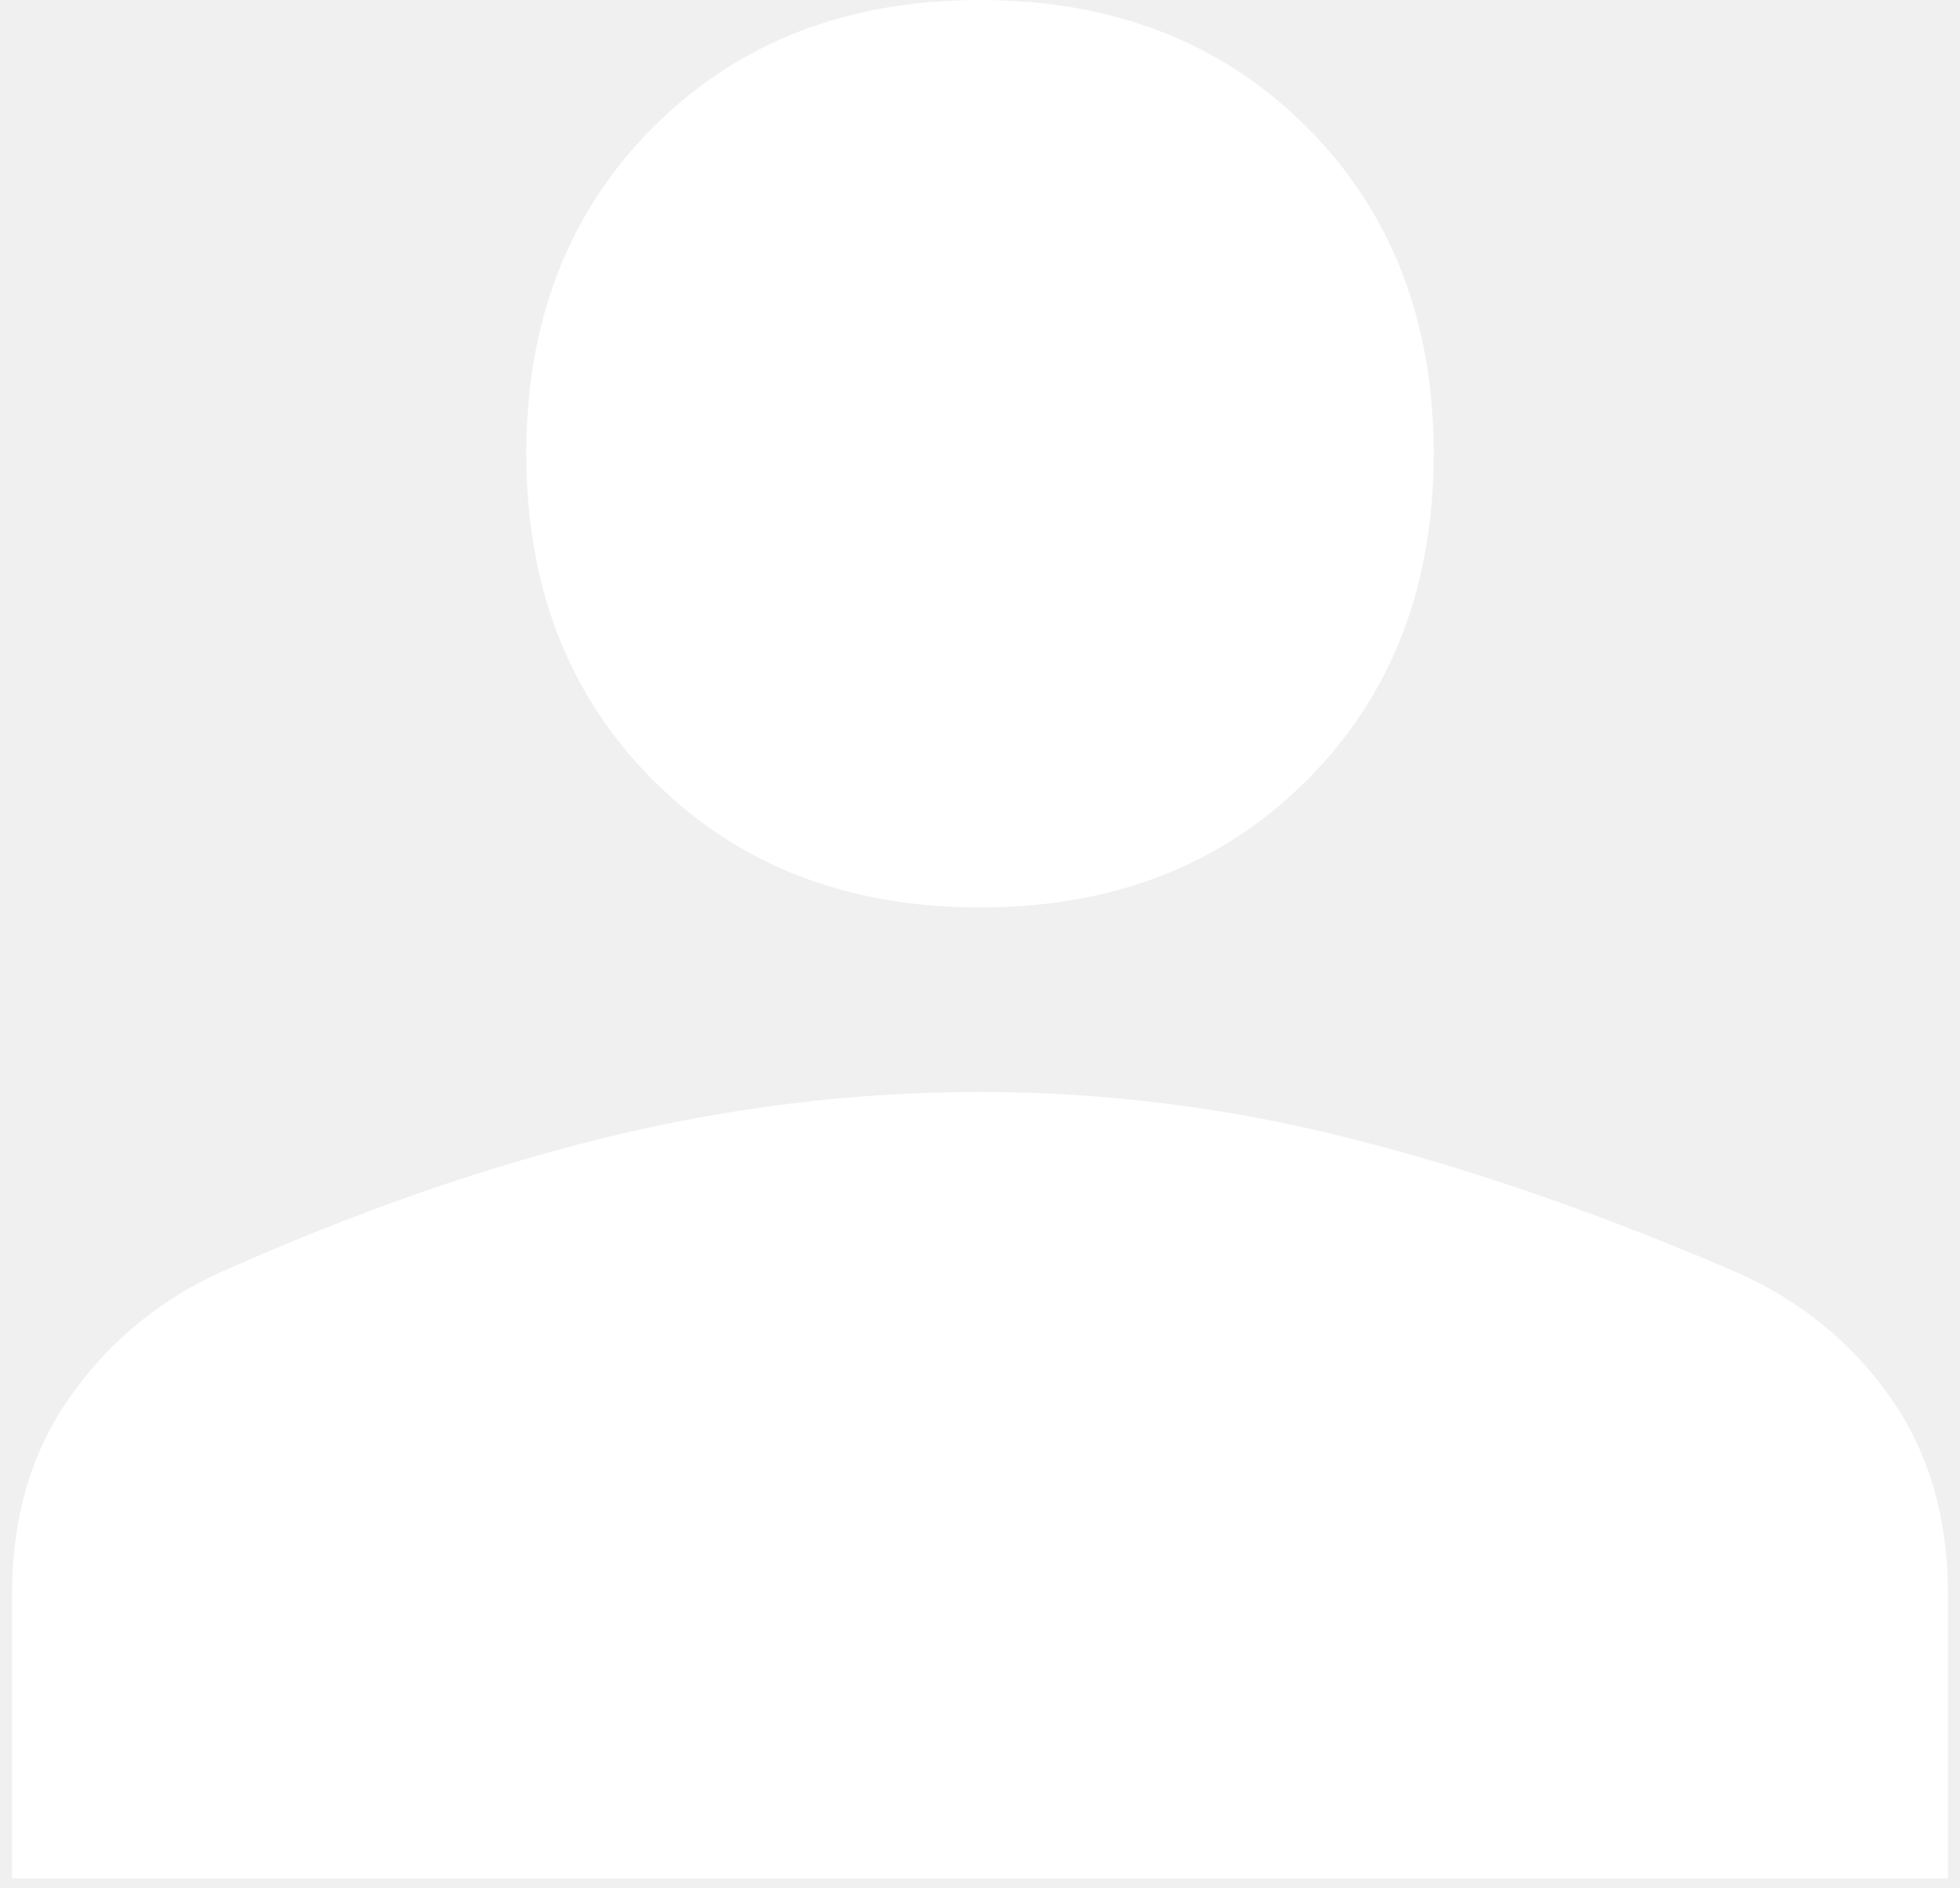
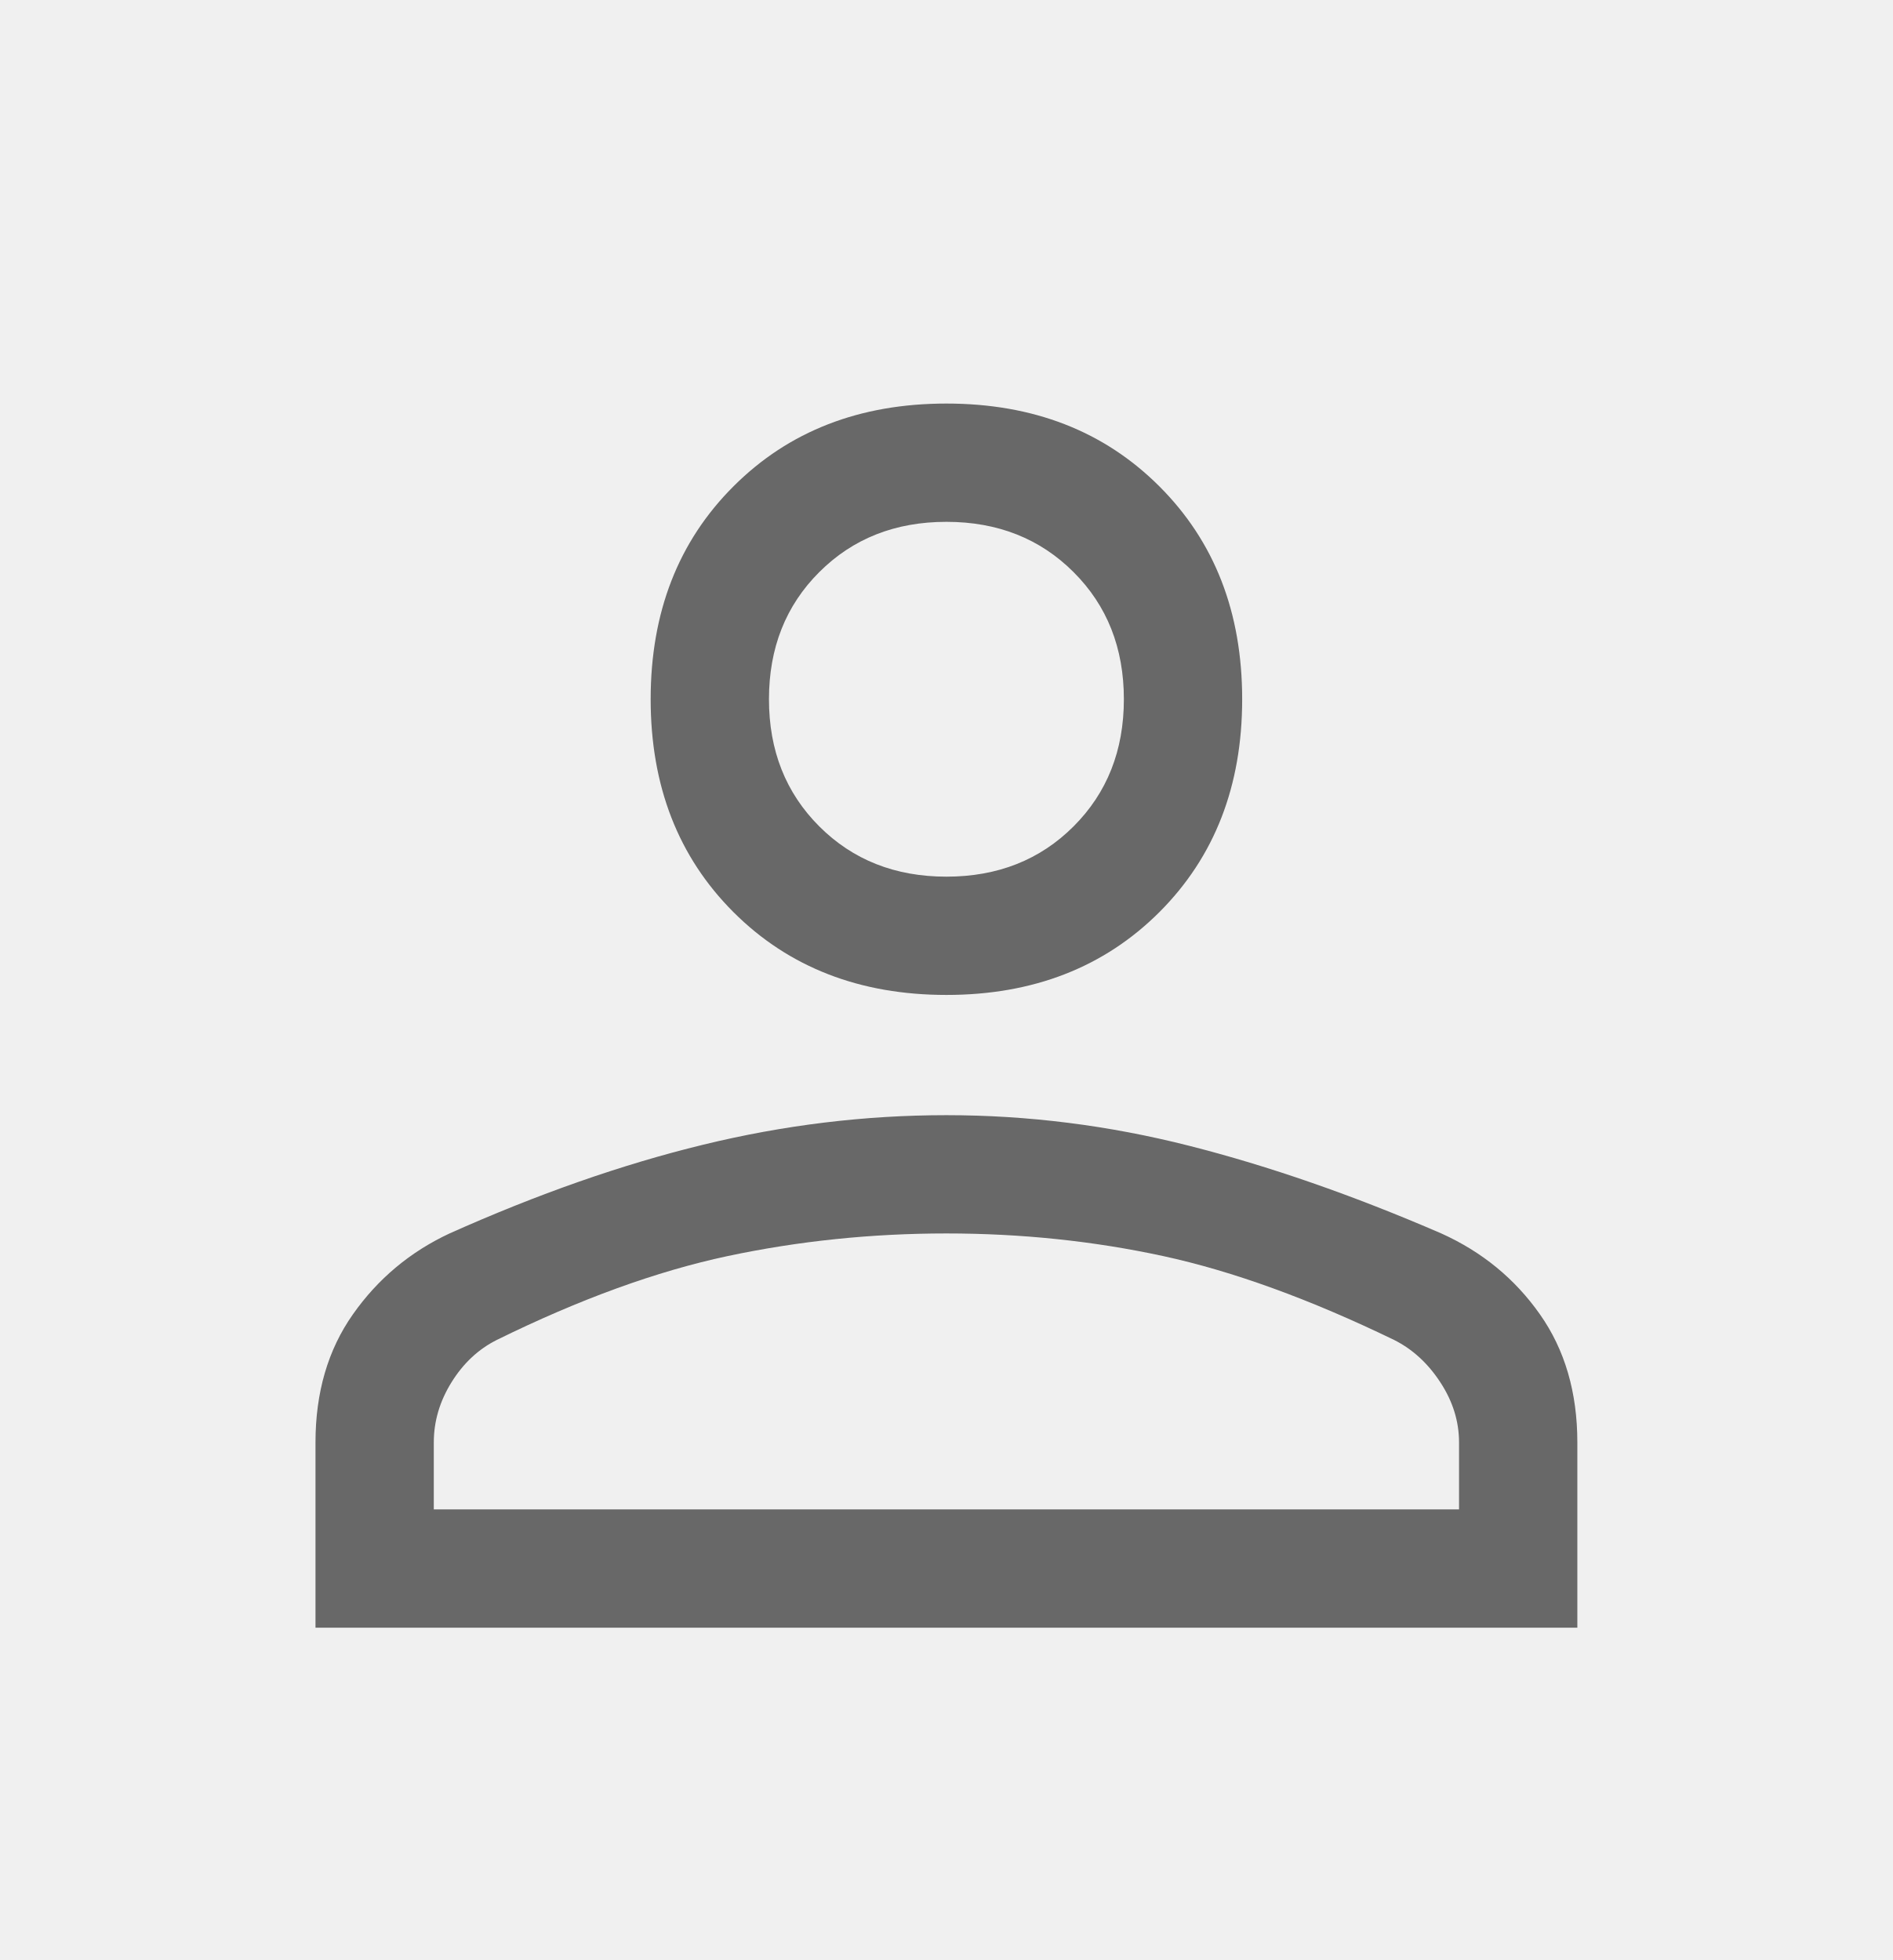
- <svg xmlns="http://www.w3.org/2000/svg" width="54" height="52" viewBox="0 0 54 52" fill="none">
-   <path d="M27 25C23.333 25 20.333 23.833 18 21.5C15.667 19.167 14.5 16.167 14.5 12.5C14.5 8.833 15.667 5.833 18 3.5C20.333 1.167 23.333 0 27 0C30.667 0 33.667 1.167 36 3.5C38.333 5.833 39.5 8.833 39.5 12.5C39.5 16.167 38.333 19.167 36 21.5C33.667 23.833 30.667 25 27 25ZM0.333 51.75V43.917C0.333 41.806 0.861 40 1.917 38.5C2.972 37 4.333 35.861 6 35.083C9.722 33.417 13.292 32.167 16.708 31.333C20.125 30.5 23.556 30.083 27 30.083C30.445 30.083 33.861 30.514 37.25 31.375C40.639 32.236 44.194 33.472 47.917 35.083C49.639 35.861 51.028 37 52.083 38.5C53.139 40 53.667 41.806 53.667 43.917V51.75H0.333Z" fill="white" />
+ <svg xmlns="http://www.w3.org/2000/svg" width="28" height="29" viewBox="0 0 28 29" fill="none">
+   <mask id="mask0_132_253" style="mask-type:alpha" maskUnits="userSpaceOnUse" x="0" y="0" width="28" height="29">
+     <rect y="0.75" width="28" height="28" fill="#5F5F5F" fill-opacity="0.85" />
+   </mask>
+   <g mask="url(#mask0_132_253)">
+     <path d="M14 14.721C12.717 14.721 11.667 14.312 10.85 13.496C10.033 12.679 9.625 11.629 9.625 10.346C9.625 9.062 10.033 8.012 10.85 7.196C11.667 6.379 12.717 5.971 14 5.971C15.283 5.971 16.333 6.379 17.15 7.196C17.967 8.012 18.375 9.062 18.375 10.346C18.375 11.629 17.967 12.679 17.15 13.496C16.333 14.312 15.283 14.721 14 14.721ZM4.667 24.083V21.342C4.667 20.603 4.851 19.971 5.221 19.446C5.59 18.921 6.067 18.522 6.65 18.25C7.953 17.667 9.202 17.229 10.398 16.938C11.594 16.646 12.794 16.5 14 16.5C15.206 16.5 16.401 16.651 17.587 16.952C18.774 17.253 20.018 17.686 21.321 18.25C21.924 18.522 22.41 18.921 22.779 19.446C23.149 19.971 23.333 20.603 23.333 21.342V24.083H4.667ZM6.417 22.333H21.583V21.342C21.583 21.03 21.491 20.734 21.306 20.452C21.122 20.17 20.893 19.961 20.621 19.825C19.376 19.222 18.239 18.809 17.208 18.585C16.178 18.362 15.108 18.25 14 18.25C12.892 18.25 11.812 18.362 10.762 18.585C9.713 18.809 8.575 19.222 7.35 19.825C7.078 19.961 6.854 20.17 6.679 20.452C6.504 20.734 6.417 21.03 6.417 21.342V22.333ZM14 12.971C14.758 12.971 15.385 12.723 15.881 12.227C16.377 11.731 16.625 11.104 16.625 10.346C16.625 9.587 16.377 8.96 15.881 8.465C15.385 7.969 14.758 7.721 14 7.721C13.242 7.721 12.615 7.969 12.119 8.465C11.623 8.96 11.375 9.587 11.375 10.346C11.375 11.104 11.623 11.731 12.119 12.227C12.615 12.723 13.242 12.971 14 12.971Z" fill="#3F3F3F" fill-opacity="0.9" />
+   </g>
</svg>
